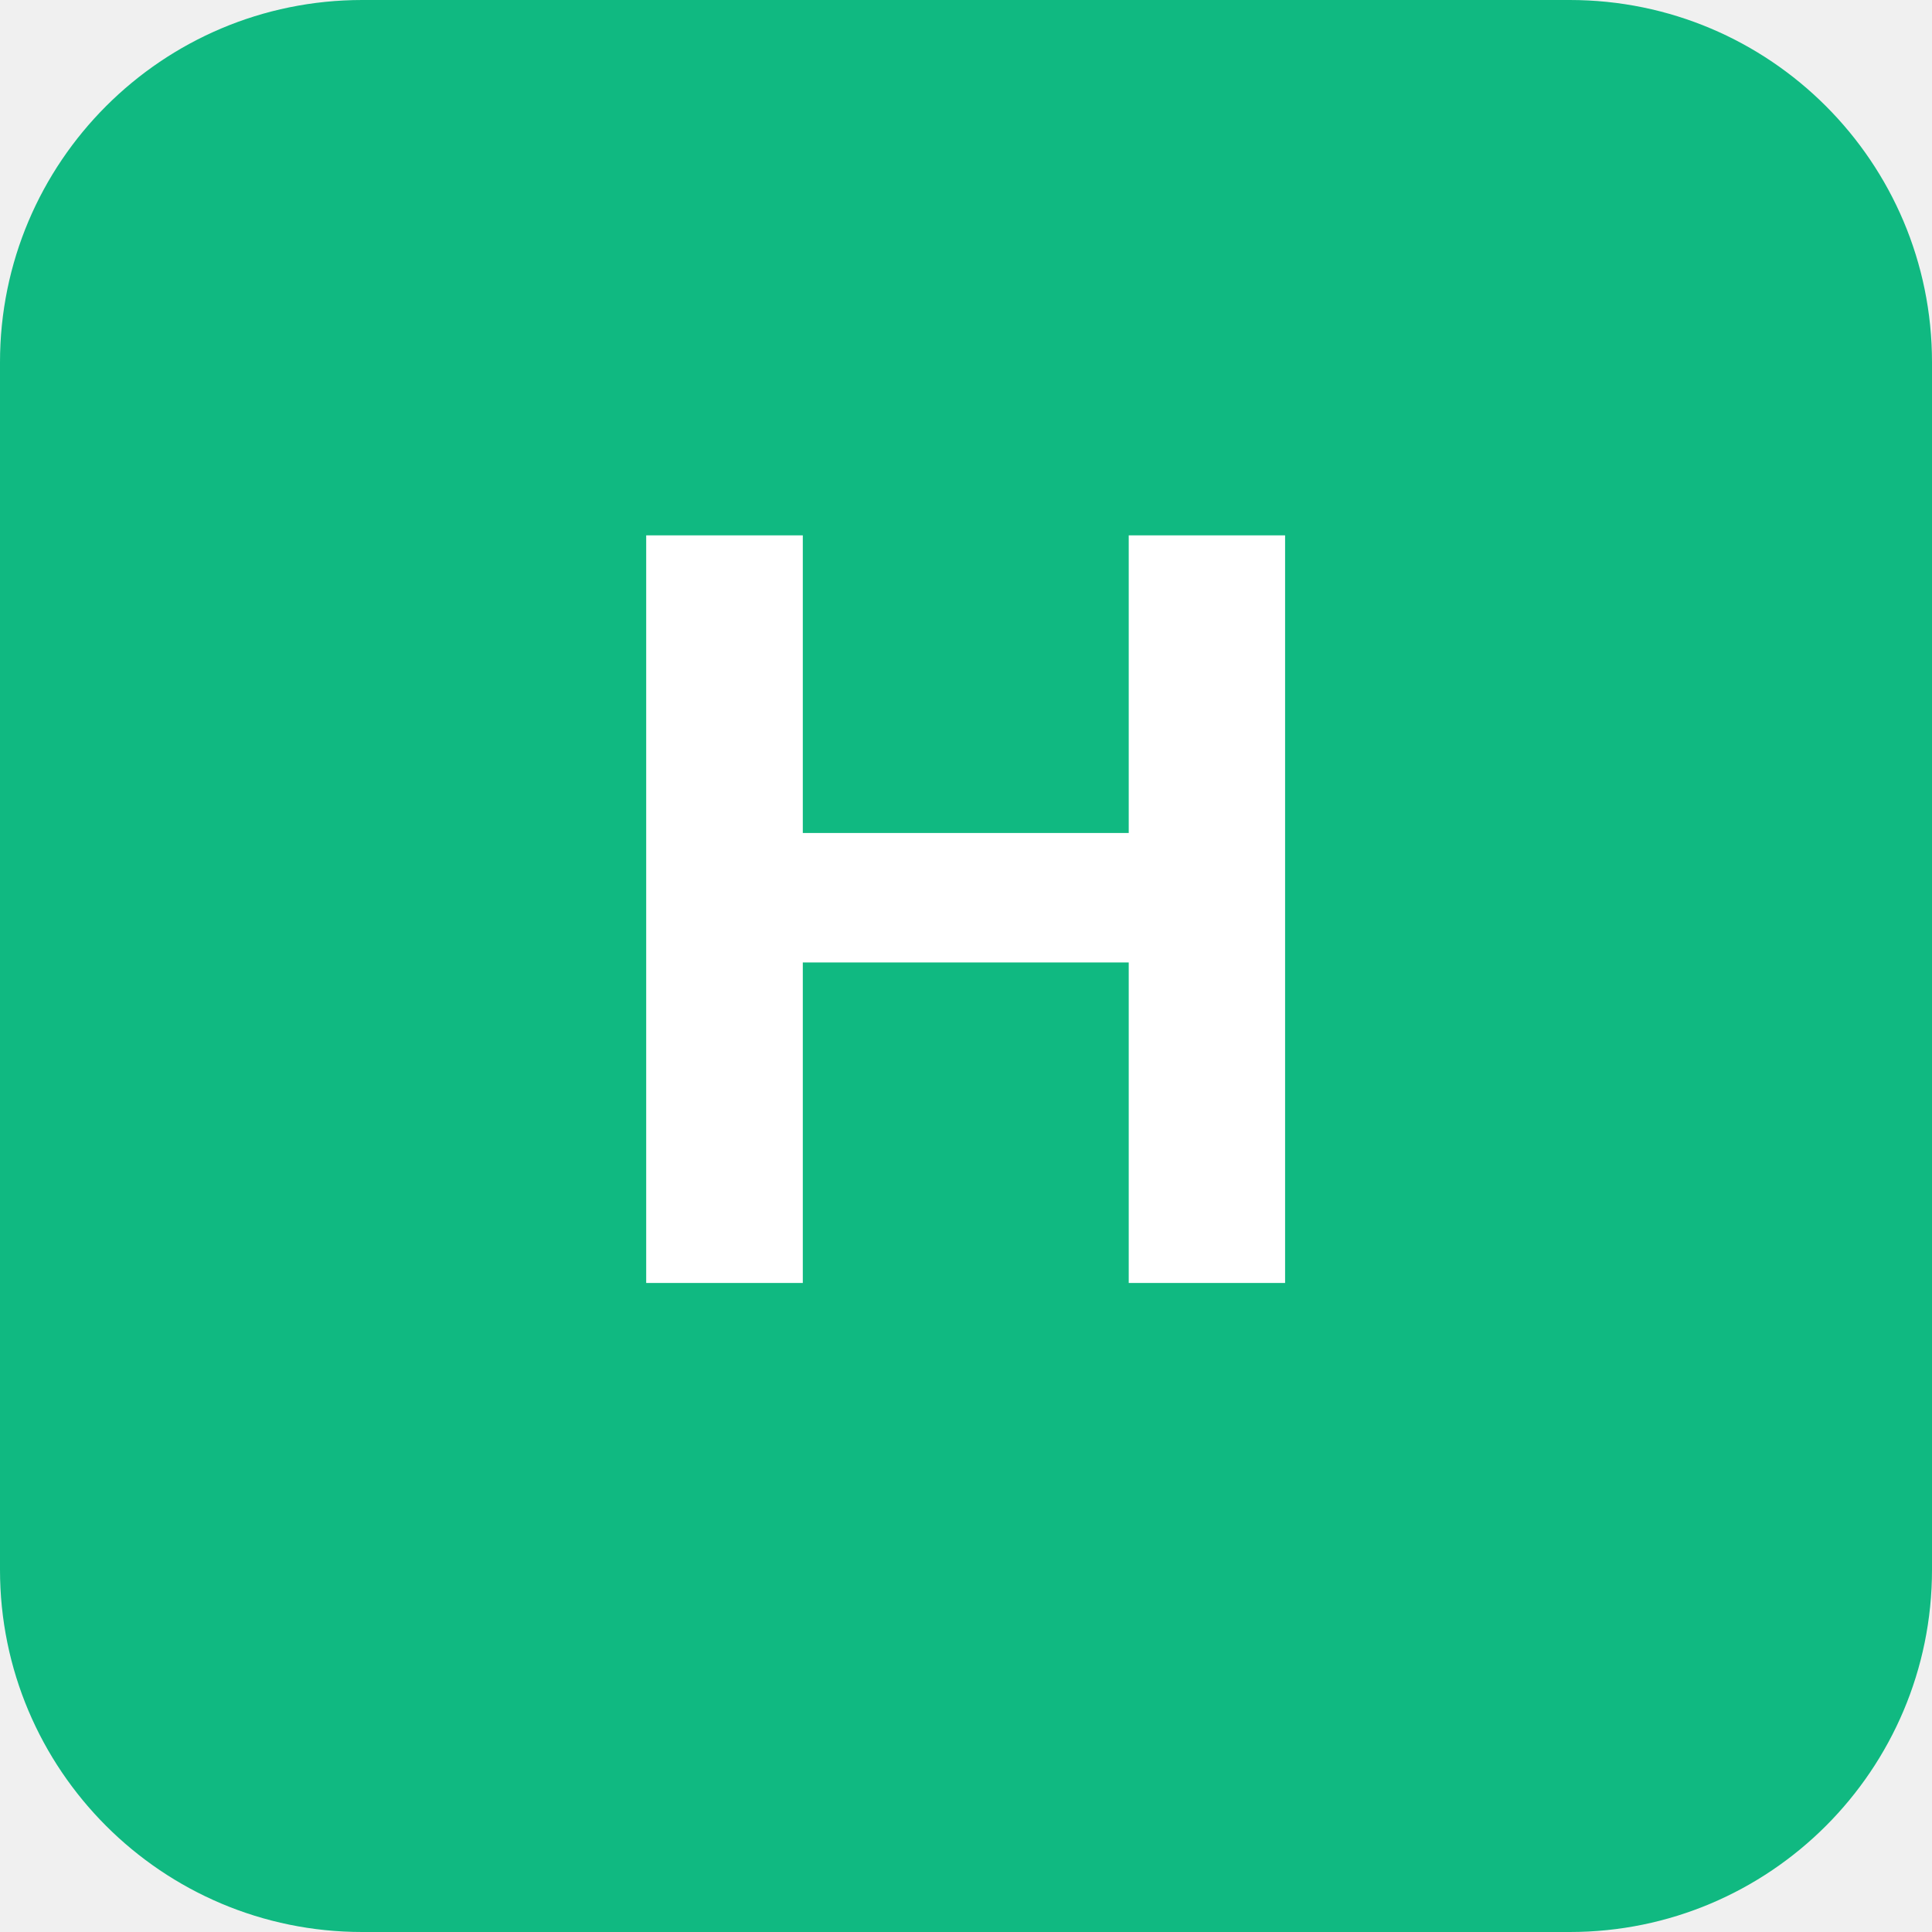
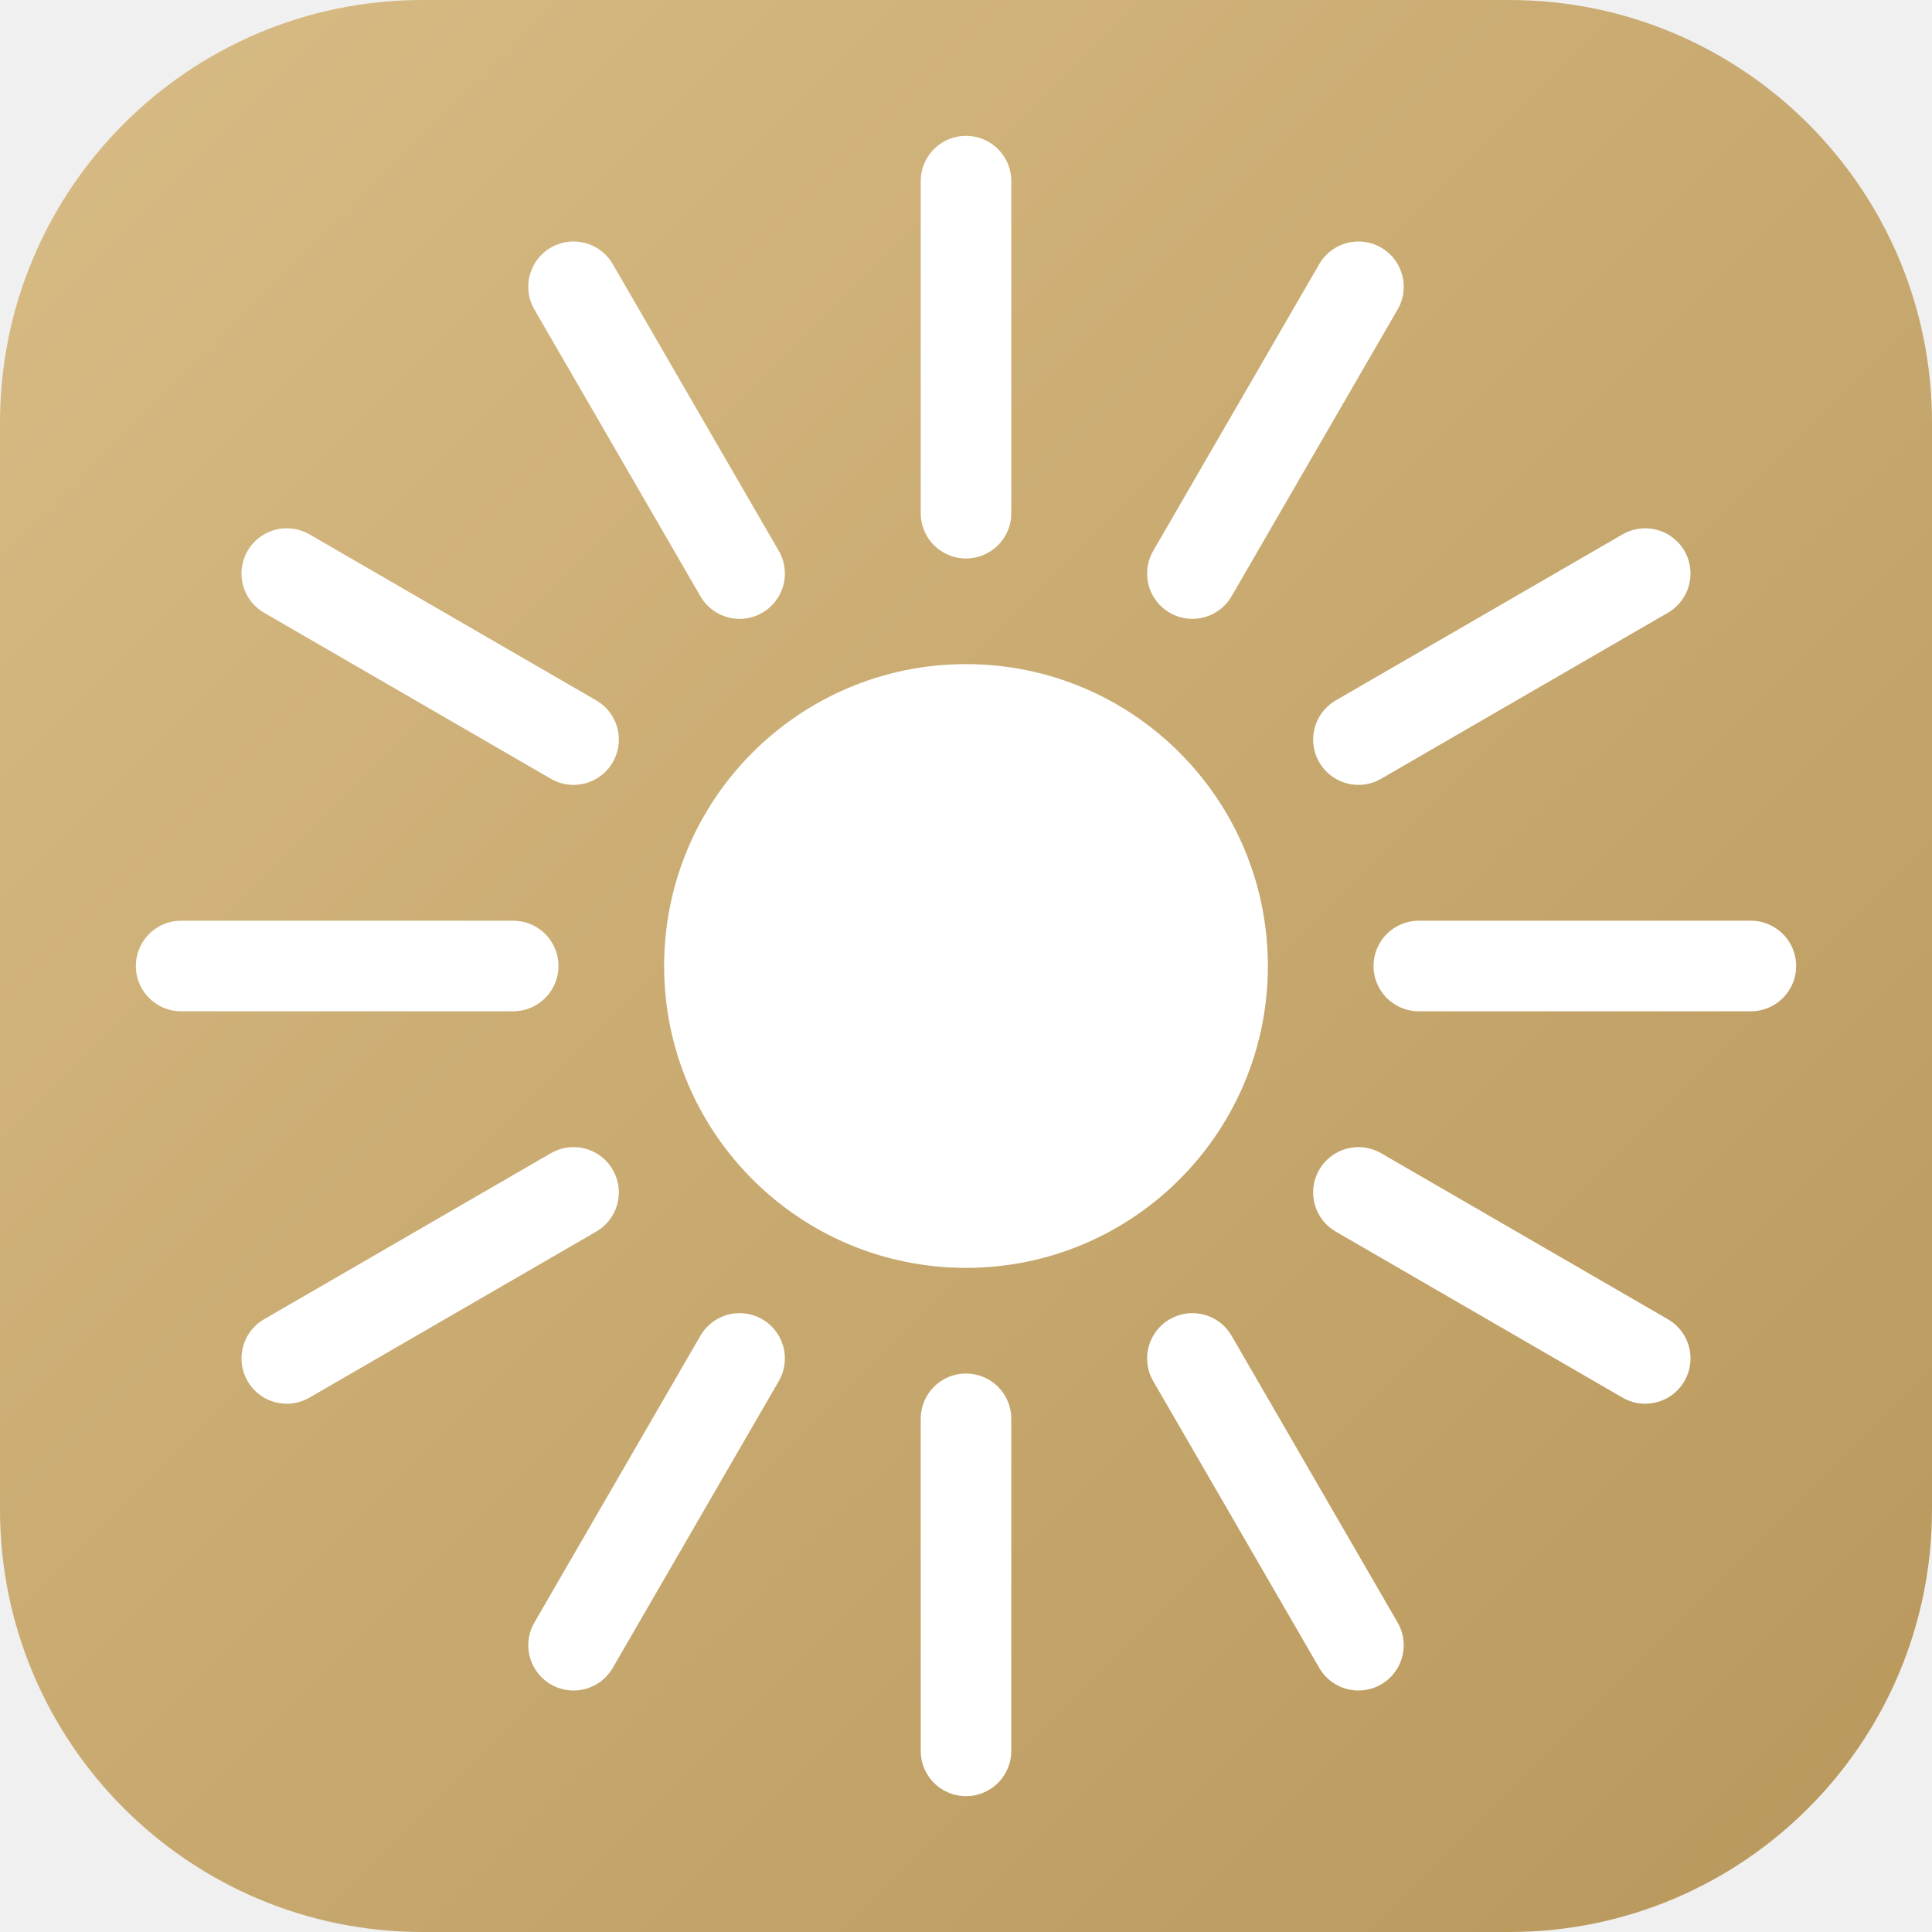
<svg xmlns="http://www.w3.org/2000/svg" viewBox="0 0 128 128" width="128" height="128">
-   <rect width="128" height="128" fill="#10b981" rx="24" />
-   <text x="64" y="85" font-family="Arial, sans-serif" font-size="72" font-weight="bold" fill="white" text-anchor="middle">H</text>
+   <defs>
+     <linearGradient id="g" x1="0" y1="0" x2="1" y2="1">
+       <stop offset="0" stop-color="#D8BC85" />
+       <stop offset="1" stop-color="#B8975B" />
+     </linearGradient>
+   </defs>
+   <rect width="128" height="128" fill="url(#g)" rx="28" />
+   <circle cx="64" cy="64" r="20" fill="#FFFFFF" />
+   <g stroke="#FFFFFF" stroke-width="6" stroke-linecap="round">
+     <line x1="94.0" y1="64.0" x2="116.0" y2="64.0" />
+     <line x1="90.0" y1="79.0" x2="109.0" y2="90.0" />
+     <line x1="79.0" y1="90.0" x2="90.0" y2="109.0" />
+     <line x1="64.0" y1="94.0" x2="64.0" y2="116.0" />
+     <line x1="49.0" y1="90.0" x2="38.0" y2="109.0" />
+     <line x1="38.0" y1="79.0" x2="19.0" y2="90.0" />
+     <line x1="34.0" y1="64.0" x2="12.0" y2="64.0" />
+     <line x1="38.0" y1="49.0" x2="19.0" y2="38.0" />
+     <line x1="49.0" y1="38.0" x2="38.0" y2="19.0" />
+     <line x1="64.0" y1="34.0" x2="64.0" y2="12.0" />
+     <line x1="79.0" y1="38.0" x2="90.0" y2="19.0" />
+     <line x1="90.0" y1="49.0" x2="109.0" y2="38.0" />
+   </g>
</svg>
